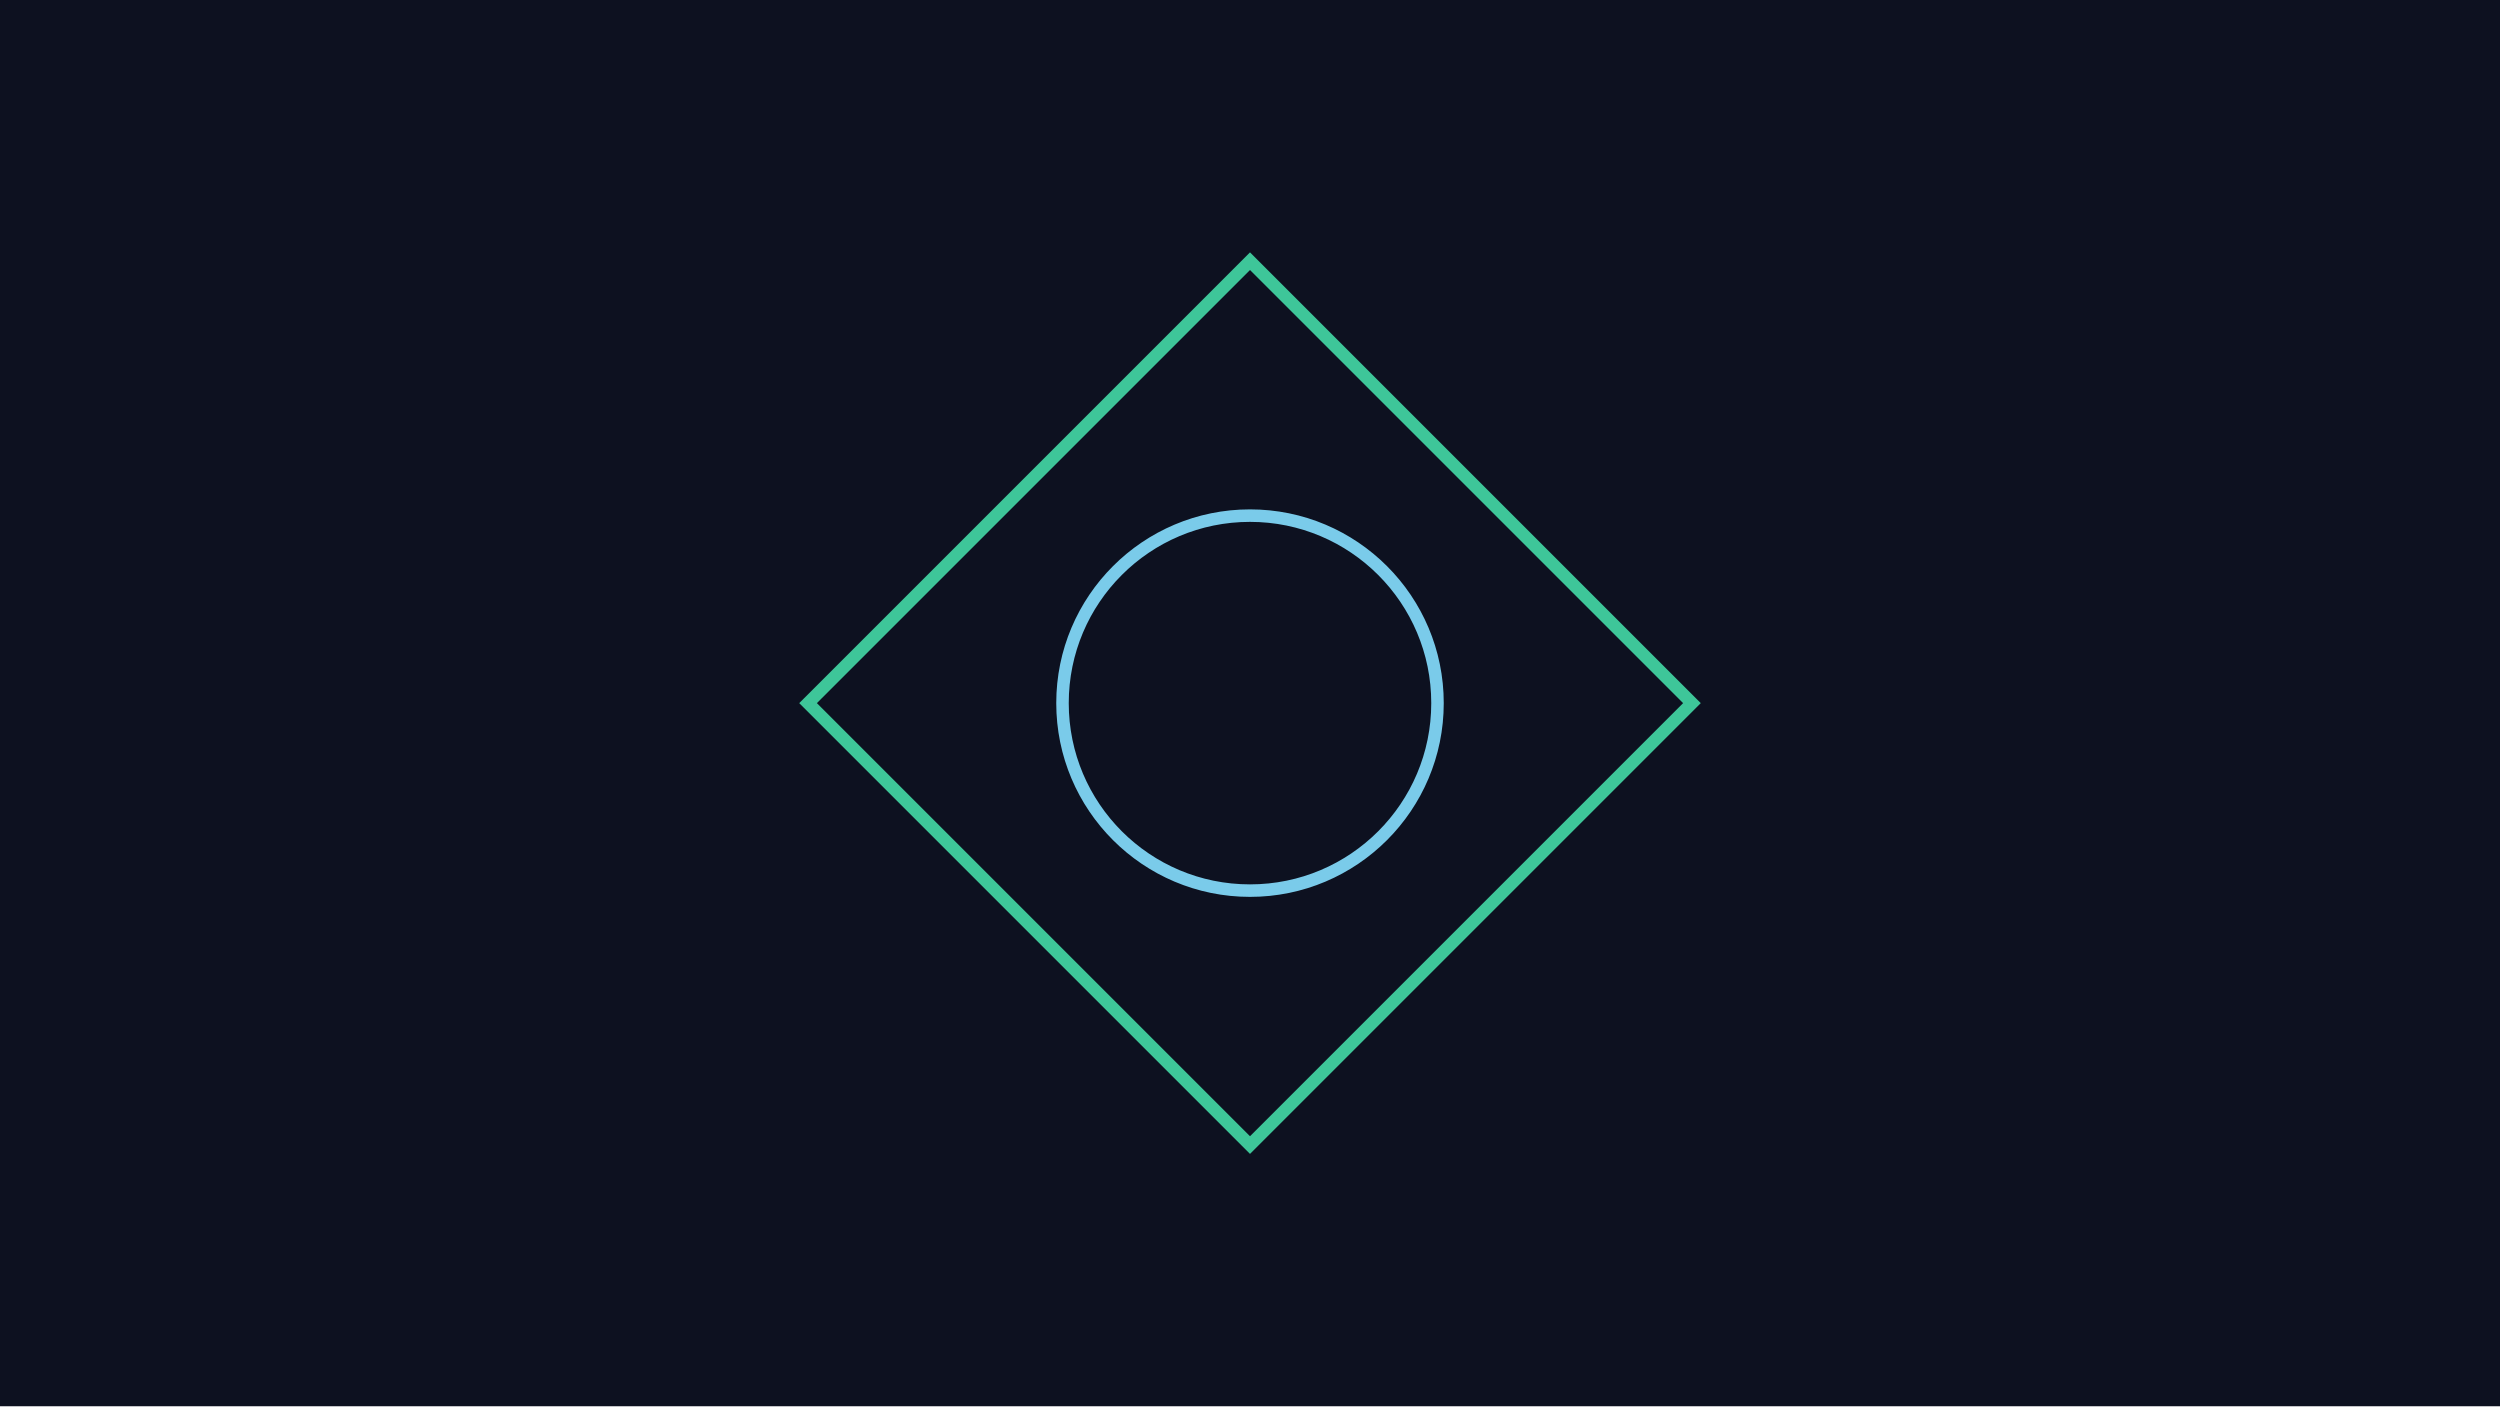
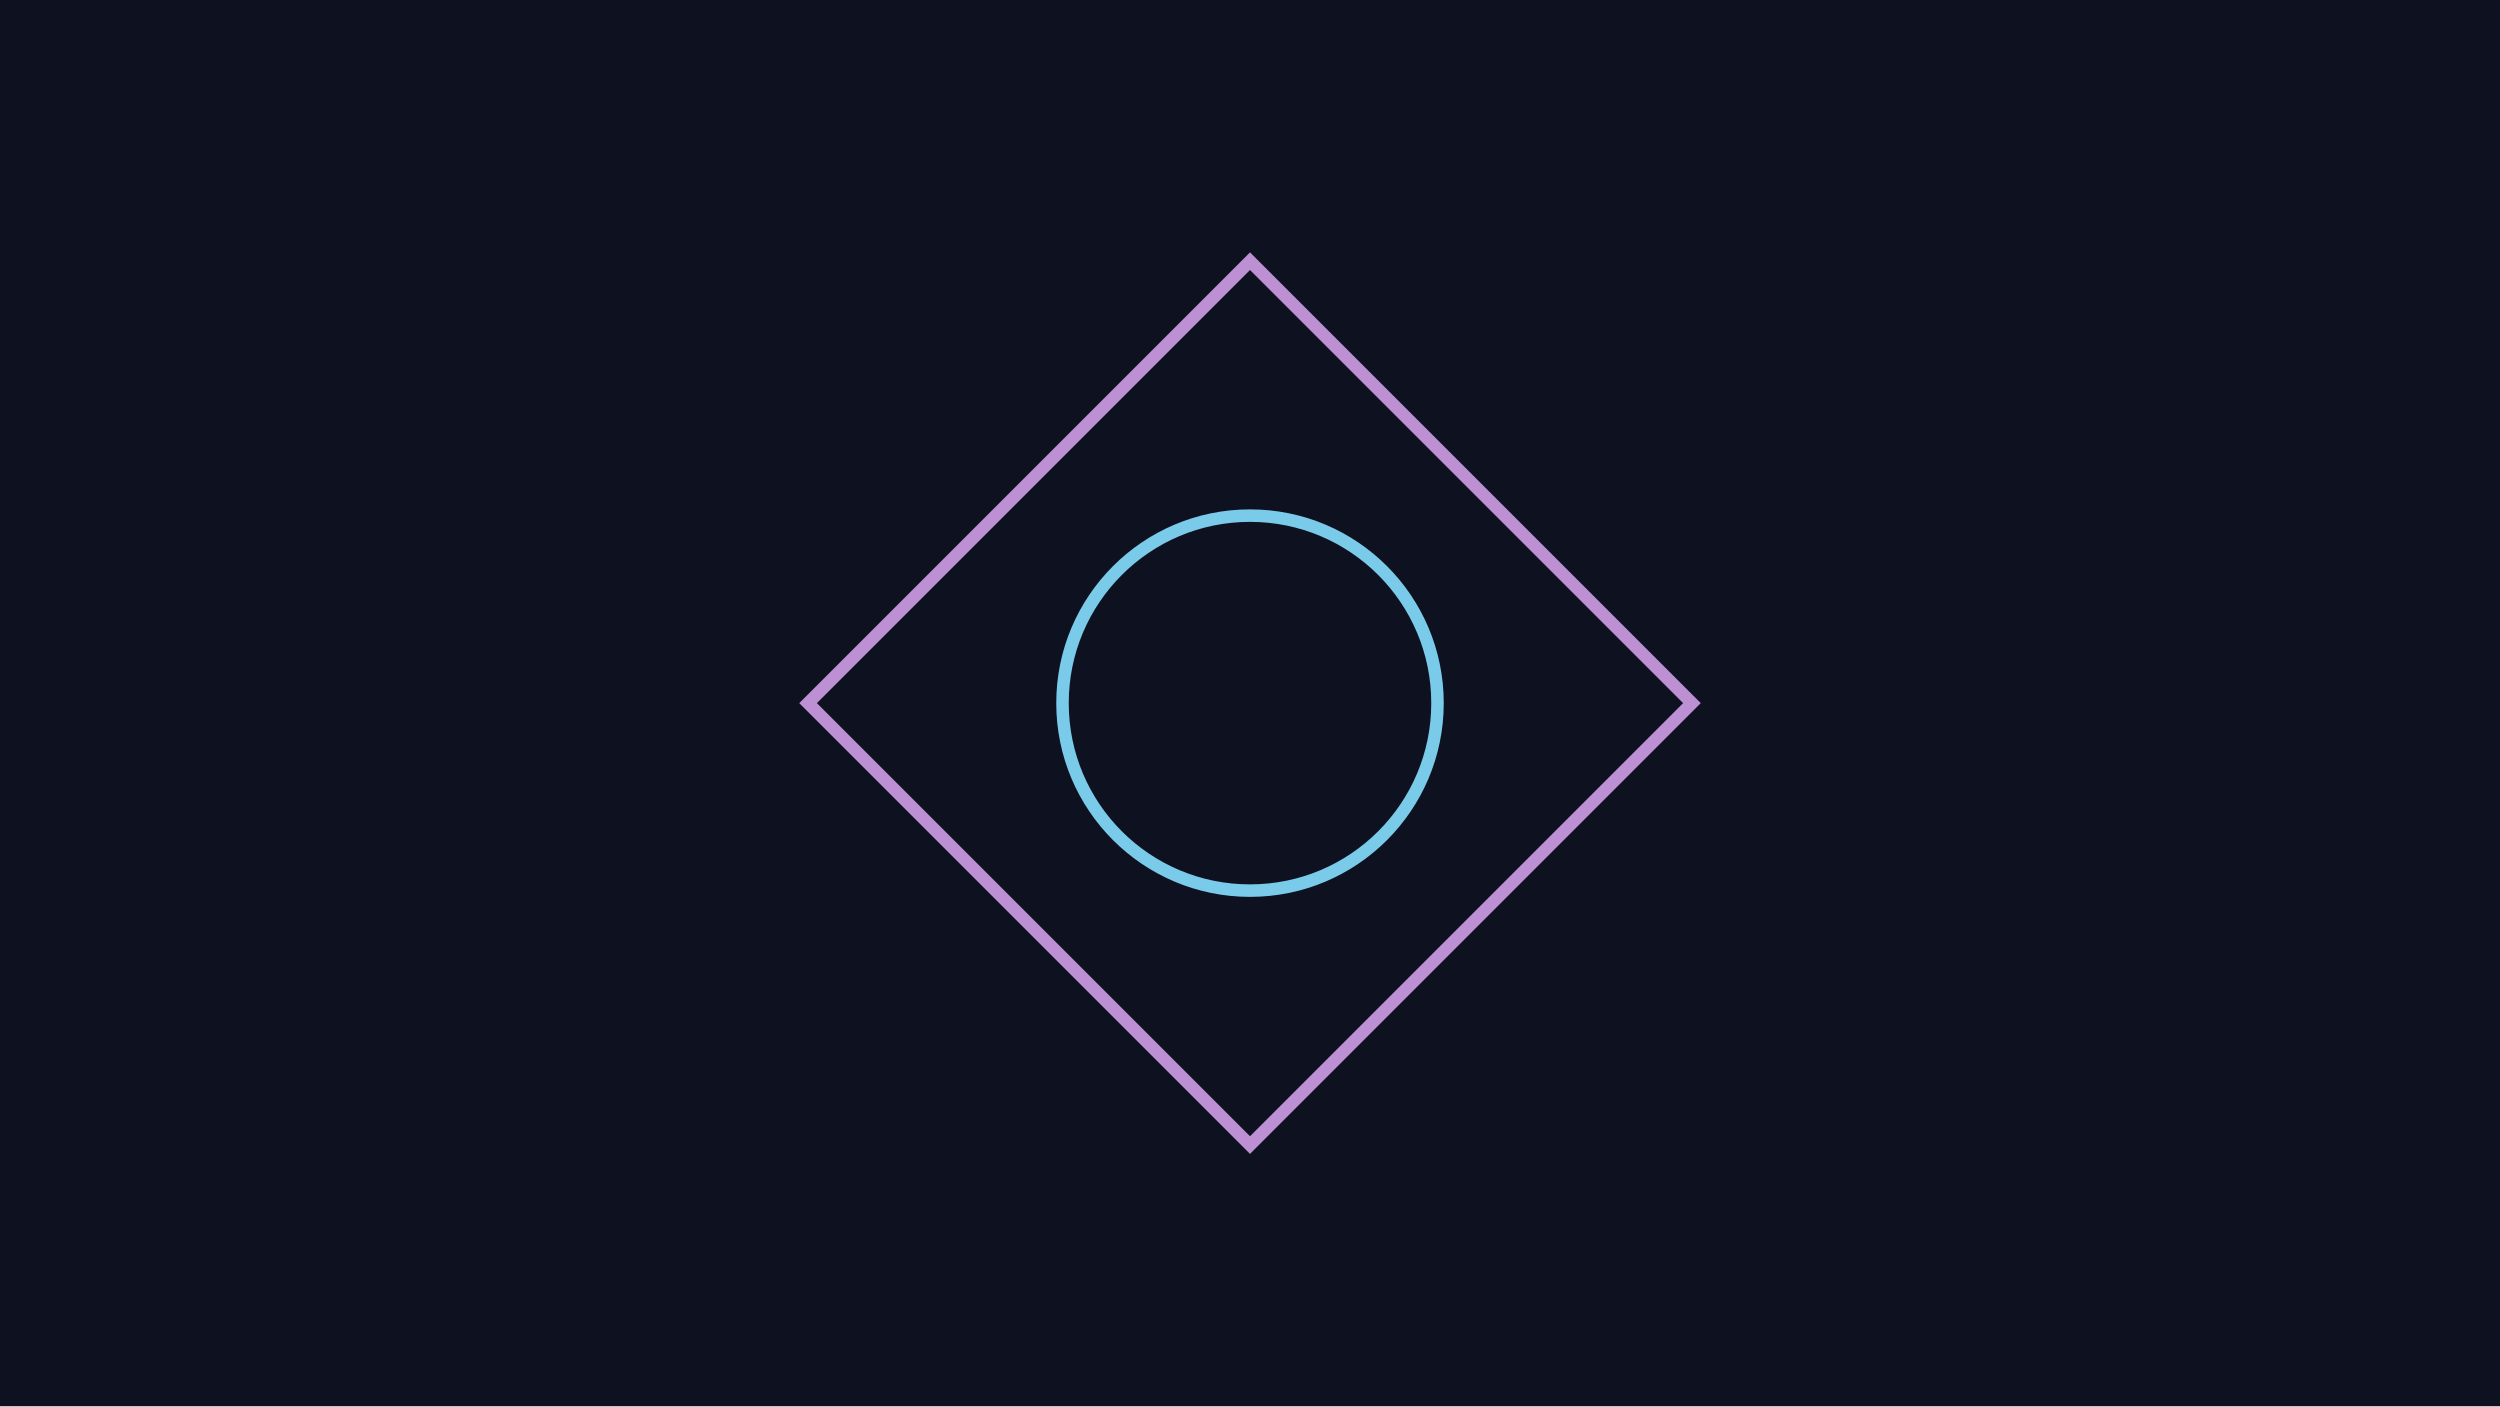
<svg xmlns="http://www.w3.org/2000/svg" viewBox="0 0 800 450">
  <rect width="800" height="450" fill="#0d1120" />
-   <rect x="300" y="125" width="200" height="200" fill="none" stroke="#3ec699" stroke-width="4" transform="rotate(45 400 225)" />
+   <rect x="300" y="125" width="200" height="200" fill="none" stroke="#BD90D3" stroke-width="4" transform="rotate(45 400 225)" />
  <circle cx="400" cy="225" r="60" fill="none" stroke="#7acbea" stroke-width="4" />
</svg>
